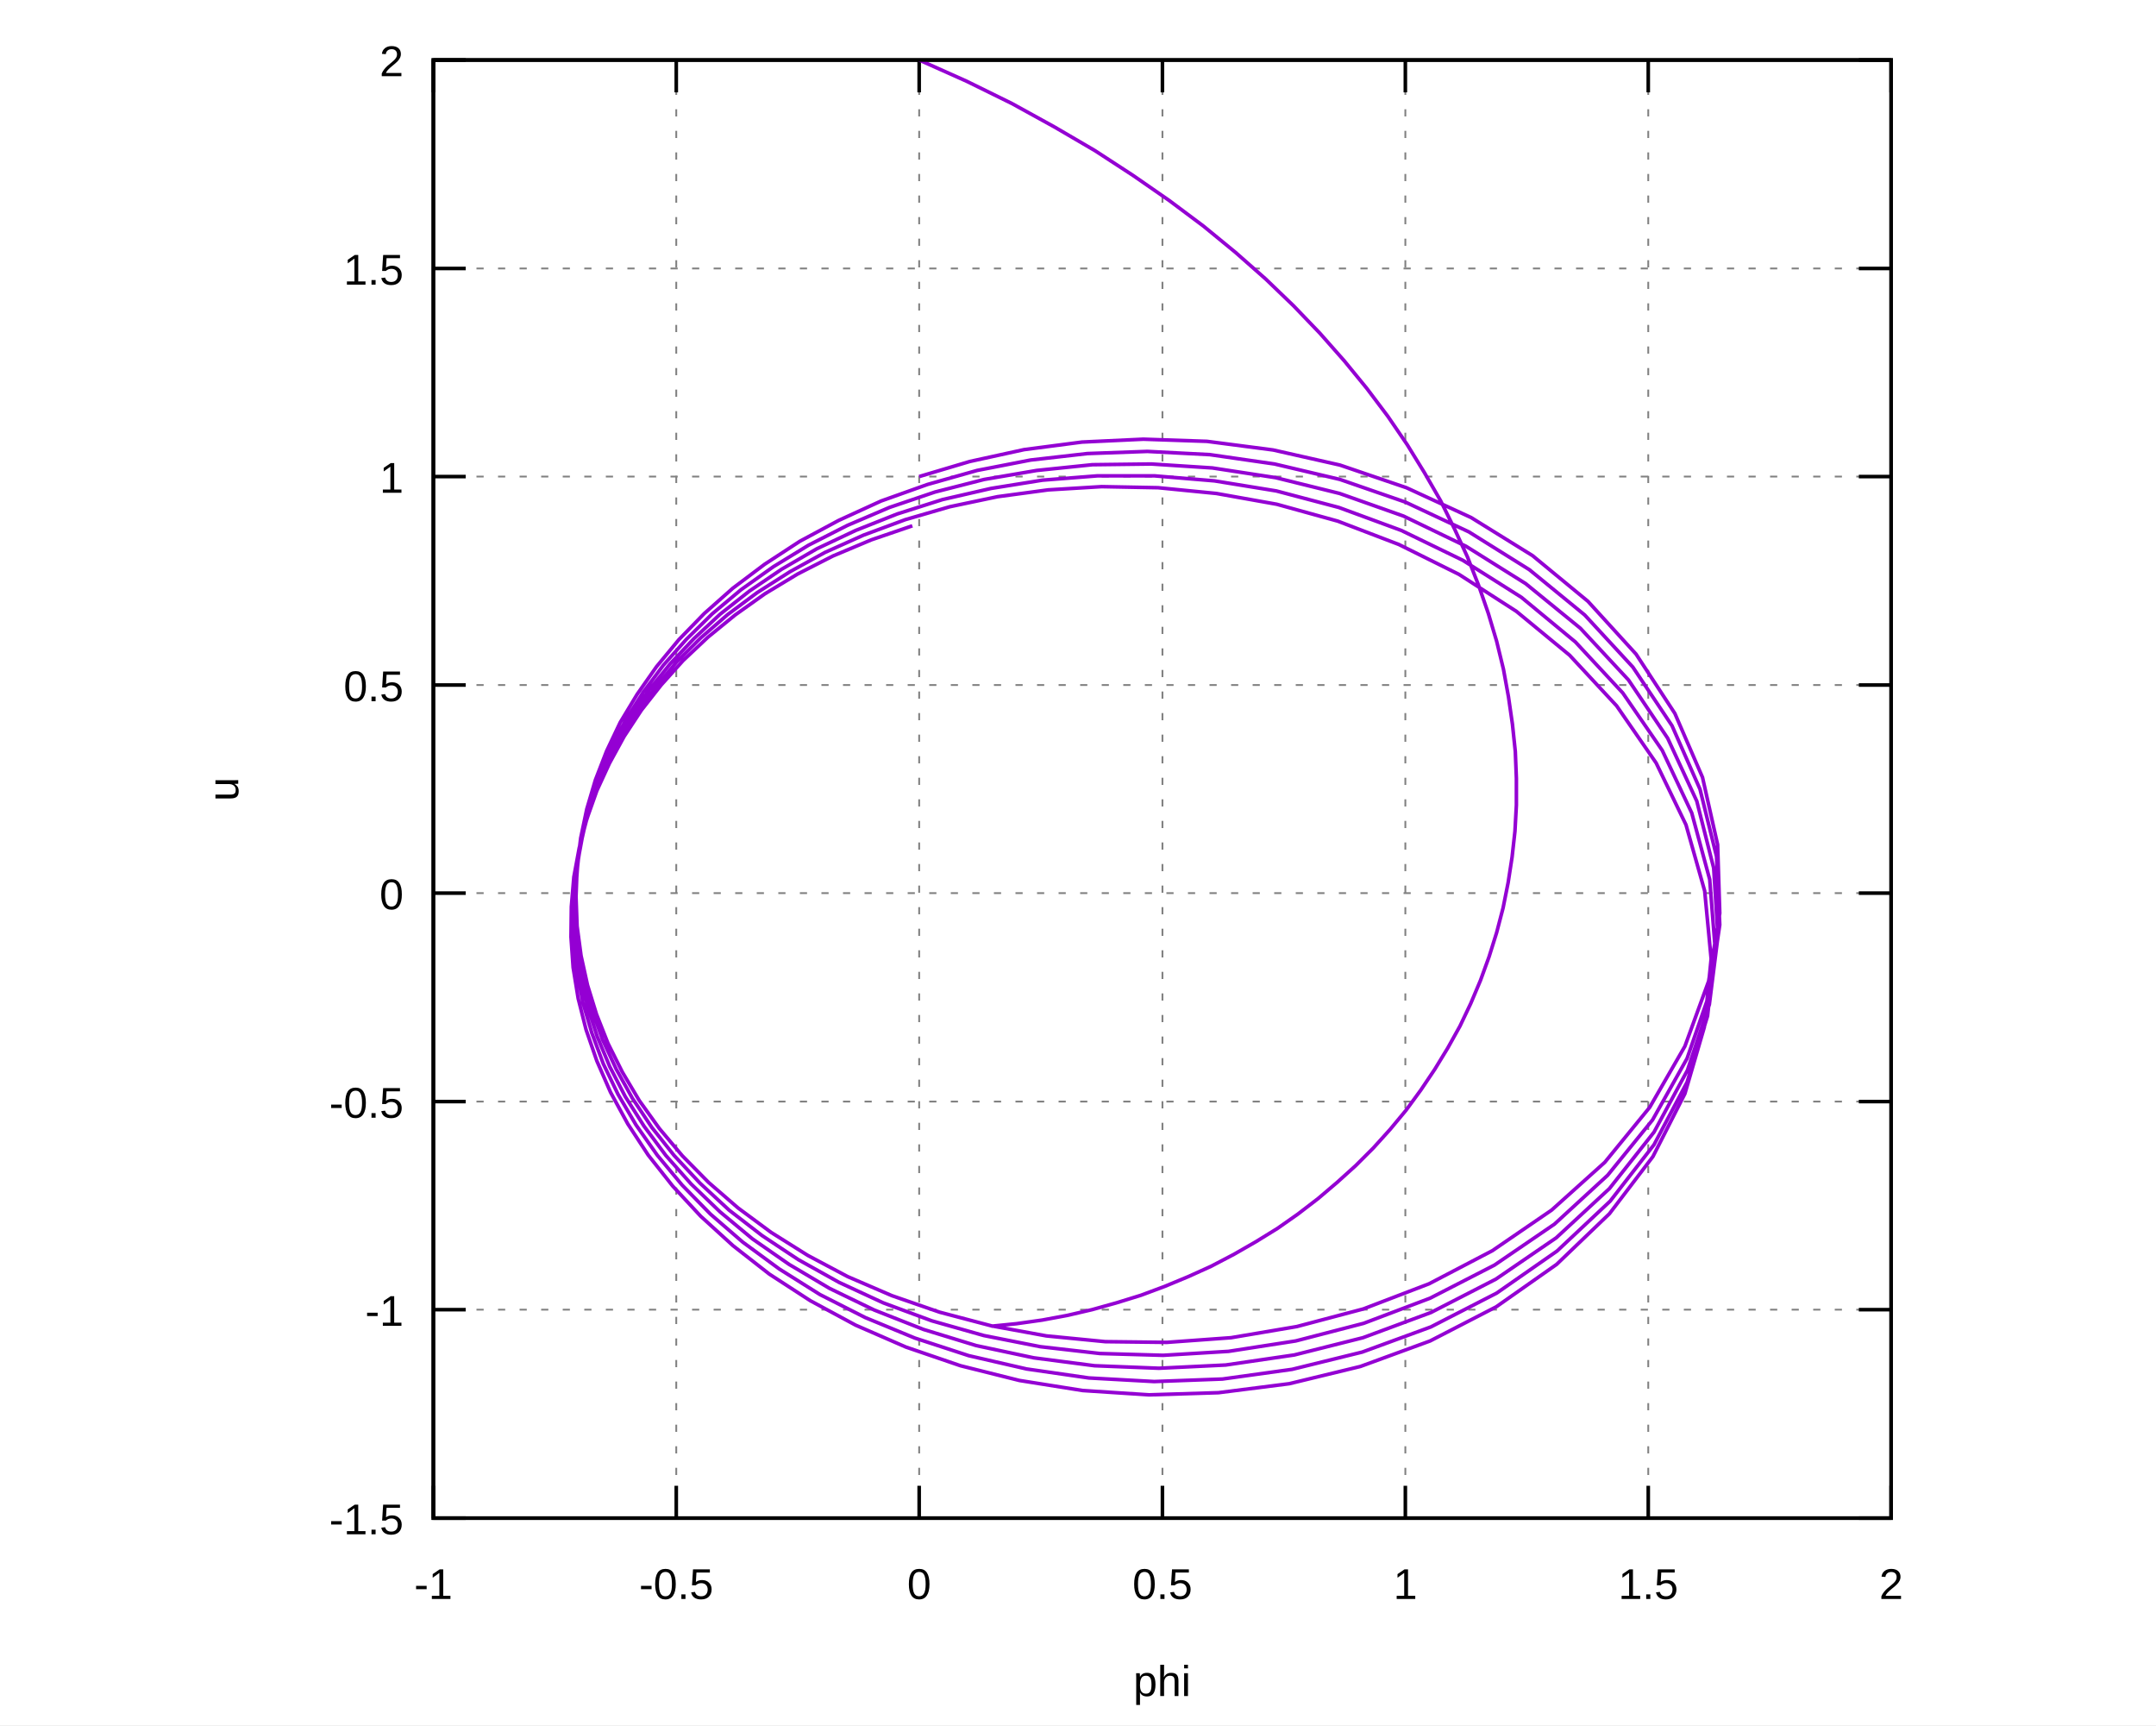
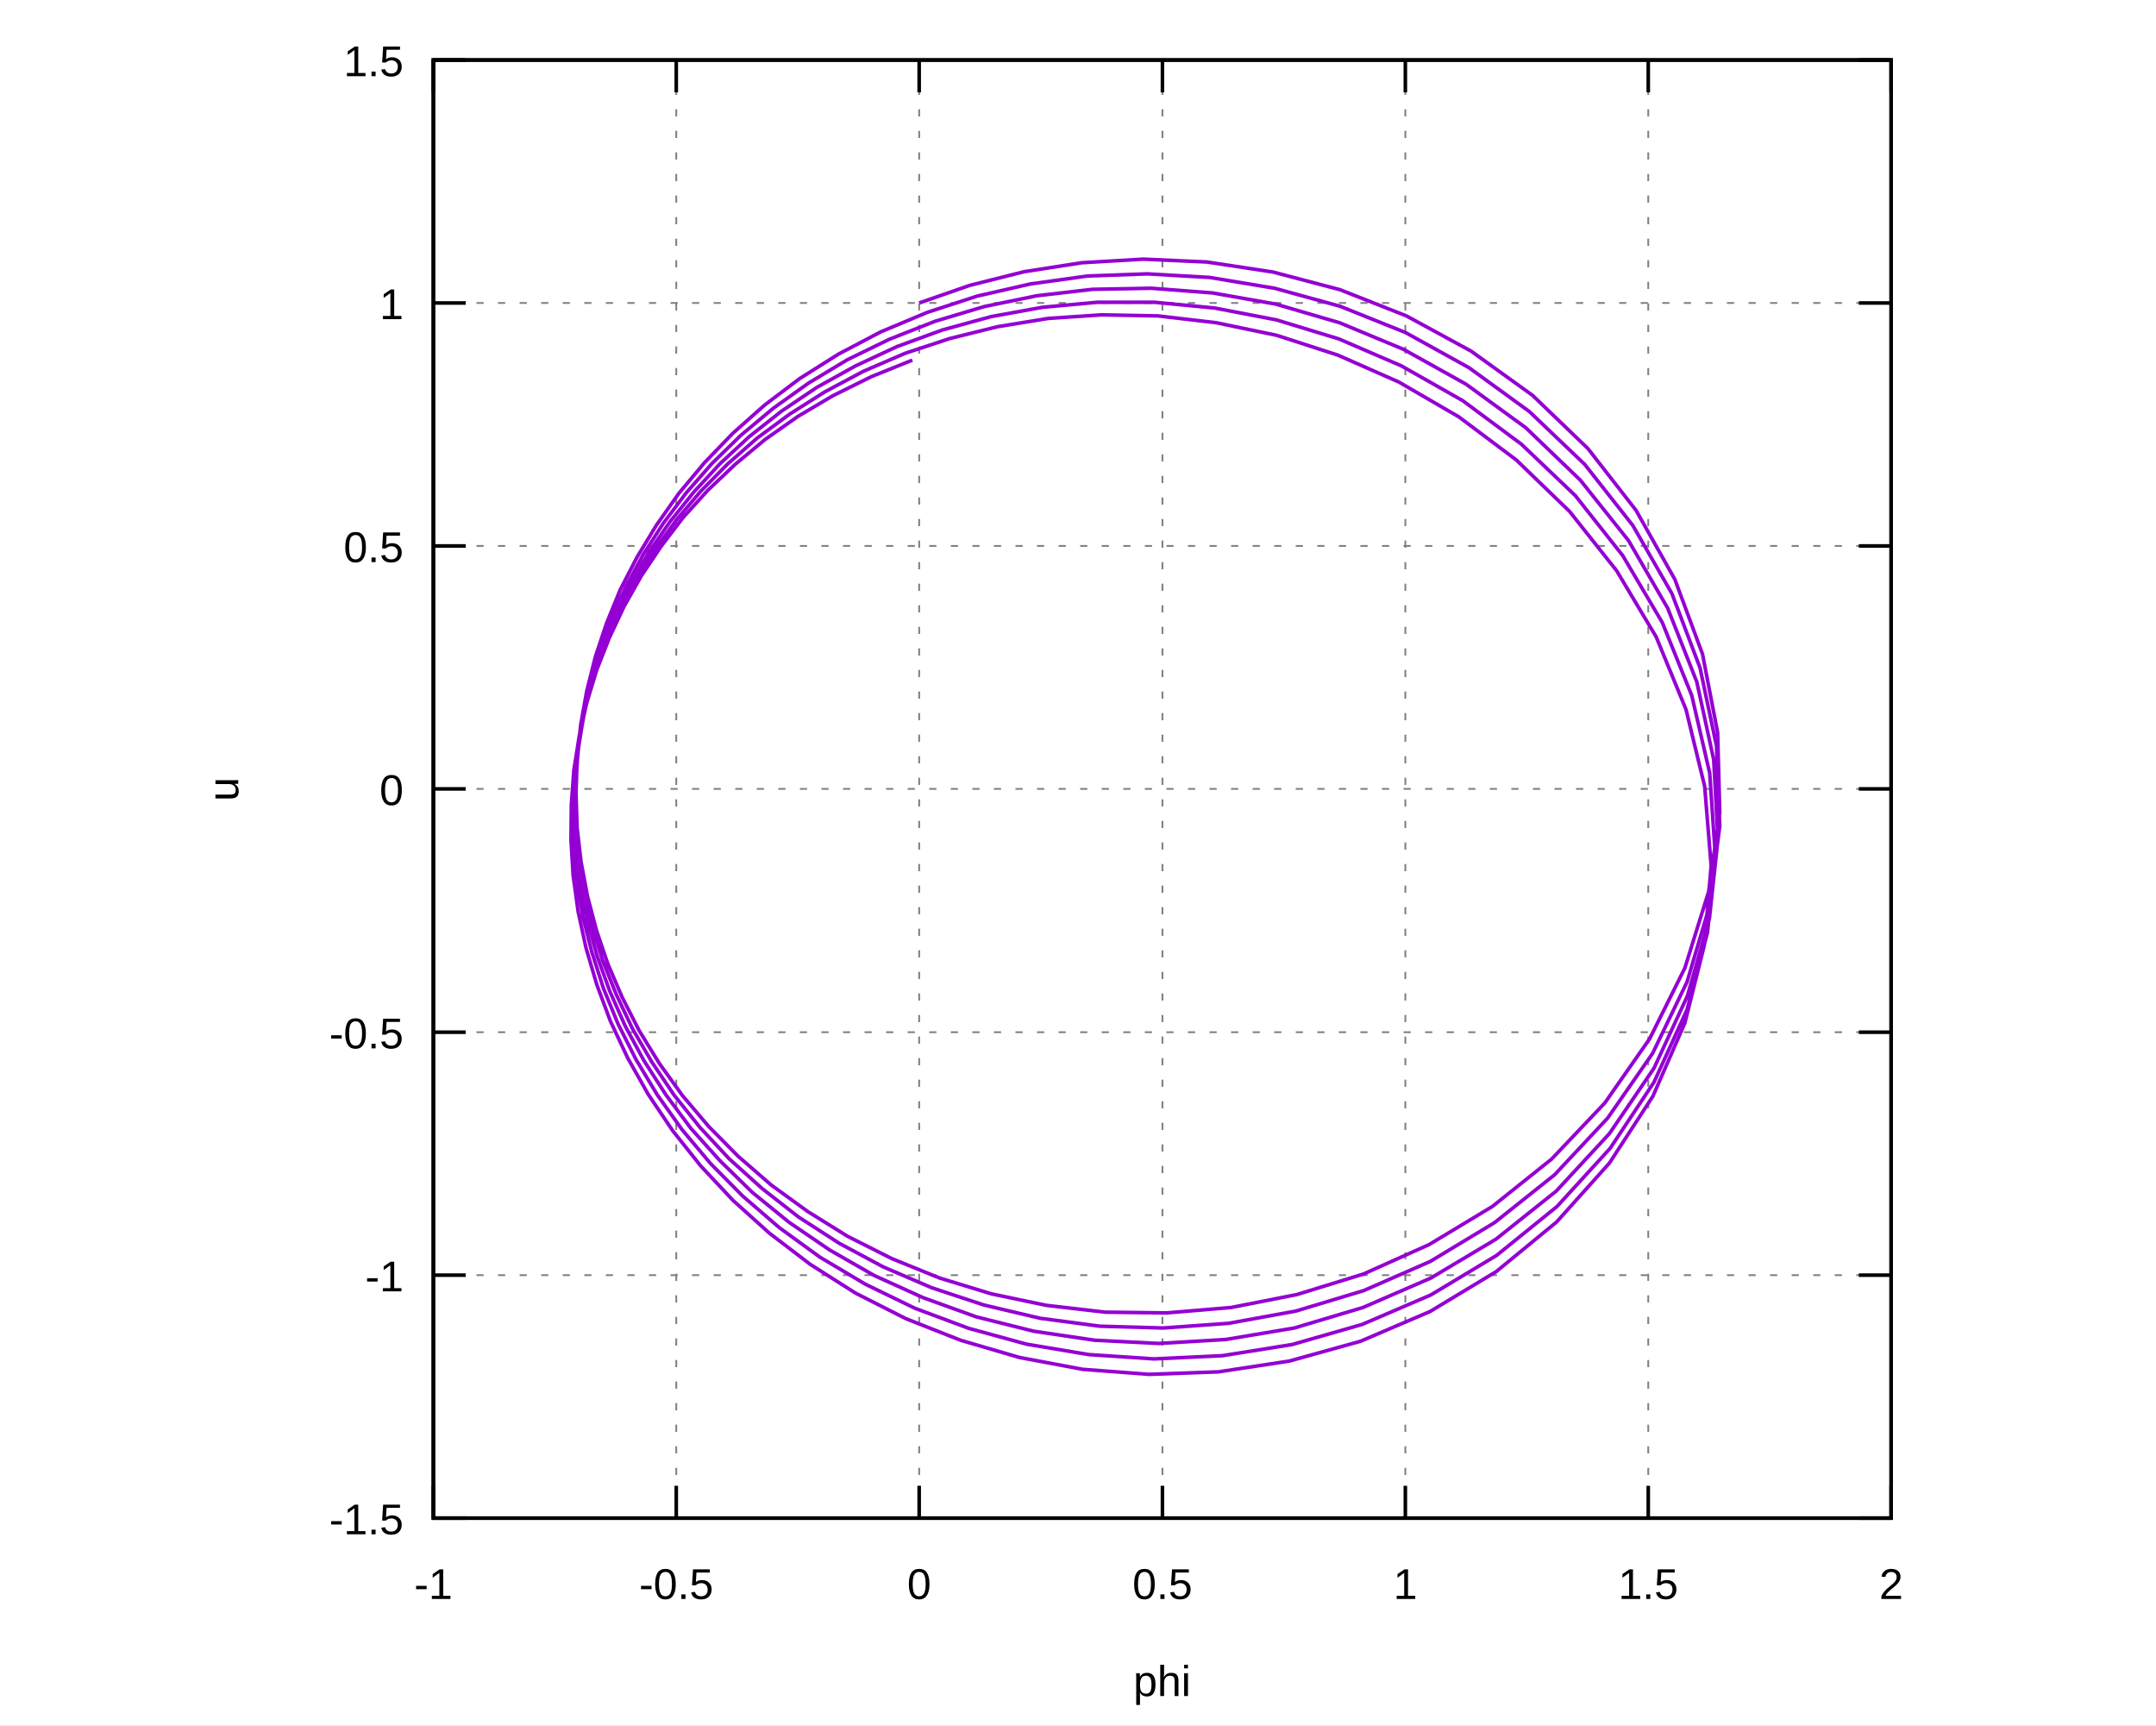
<svg xmlns="http://www.w3.org/2000/svg" xmlns:xlink="http://www.w3.org/1999/xlink" width="600" height="480" viewBox="0 0 600 480">
  <g id="gnuplot_canvas">
    <rect x="0" y="0" width="600" height="480" fill="#ffffff" />
    <defs>
      <circle id="gpDot" r="0.5" stroke-width="0.5" />
      <path id="gpPt0" stroke-width="0.222" stroke="currentColor" d="M-1,0 h2 M0,-1 v2" />
      <path id="gpPt1" stroke-width="0.222" stroke="currentColor" d="M-1,-1 L1,1 M1,-1 L-1,1" />
      <path id="gpPt2" stroke-width="0.222" stroke="currentColor" d="M-1,0 L1,0 M0,-1 L0,1 M-1,-1 L1,1 M-1,1 L1,-1" />
      <rect id="gpPt3" stroke-width="0.222" stroke="currentColor" x="-1" y="-1" width="2" height="2" />
      <rect id="gpPt4" stroke-width="0.222" stroke="currentColor" fill="currentColor" x="-1" y="-1" width="2" height="2" />
      <circle id="gpPt5" stroke-width="0.222" stroke="currentColor" cx="0" cy="0" r="1" />
      <use xlink:href="#gpPt5" id="gpPt6" fill="currentColor" stroke="none" />
      <path id="gpPt7" stroke-width="0.222" stroke="currentColor" d="M0,-1.33 L-1.33,0.67 L1.33,0.67 z" />
      <use xlink:href="#gpPt7" id="gpPt8" fill="currentColor" stroke="none" />
      <use xlink:href="#gpPt7" id="gpPt9" stroke="currentColor" transform="rotate(180)" />
      <use xlink:href="#gpPt9" id="gpPt10" fill="currentColor" stroke="none" />
      <use xlink:href="#gpPt3" id="gpPt11" stroke="currentColor" transform="rotate(45)" />
      <use xlink:href="#gpPt11" id="gpPt12" fill="currentColor" stroke="none" />
      <path id="gpPt13" stroke-width="0.222" stroke="currentColor" d="M0,1.330 L1.265,0.411 L0.782,-1.067 L-0.782,-1.076 L-1.265,0.411 z" />
      <use xlink:href="#gpPt13" id="gpPt14" fill="currentColor" stroke="none" />
      <filter id="textbox" filterUnits="objectBoundingBox" x="0" y="0" height="1" width="1">
        <feFlood flood-color="#FFFFFF" flood-opacity="1" result="bgnd" />
        <feComposite in="SourceGraphic" in2="bgnd" operator="atop" />
      </filter>
      <filter id="greybox" filterUnits="objectBoundingBox" x="0" y="0" height="1" width="1">
        <feFlood flood-color="lightgrey" flood-opacity="1" result="grey" />
        <feComposite in="SourceGraphic" in2="grey" operator="atop" />
      </filter>
    </defs>
    <g fill="none" color="#FFFFFF" stroke="currentColor" stroke-width="1.00" stroke-linecap="butt" stroke-linejoin="miter">
</g>
    <g fill="none" color="black" stroke="currentColor" stroke-width="1.00" stroke-linecap="butt" stroke-linejoin="miter">
</g>
    <g fill="none" color="black" stroke="black" stroke-width="0.50" stroke-linecap="butt" stroke-linejoin="miter">
</g>
    <g fill="none" color="gray" stroke="currentColor" stroke-width="0.50" stroke-linecap="butt" stroke-linejoin="miter">
      <path stroke="gray" stroke-dasharray="2,4" class="gridline" d="M120.6,422.4 L526.3,422.4  " />
    </g>
    <g fill="none" color="gray" stroke="gray" stroke-width="1.00" stroke-linecap="butt" stroke-linejoin="miter">
</g>
    <g fill="none" color="black" stroke="currentColor" stroke-width="1.00" stroke-linecap="butt" stroke-linejoin="miter">
      <path stroke="black" d="M120.6,422.4 L129.6,422.4 M526.3,422.4 L517.3,422.4  " />
      <g transform="translate(112.3,426.9)" stroke="none" fill="black" font-family="Arial" font-size="12.00" text-anchor="end">
        <text>
          <tspan font-family="Arial">-1.5</tspan>
        </text>
      </g>
    </g>
    <g fill="none" color="black" stroke="currentColor" stroke-width="1.00" stroke-linecap="butt" stroke-linejoin="miter">
</g>
    <g fill="none" color="black" stroke="black" stroke-width="0.50" stroke-linecap="butt" stroke-linejoin="miter">
</g>
    <g fill="none" color="gray" stroke="currentColor" stroke-width="0.50" stroke-linecap="butt" stroke-linejoin="miter">
-       <path stroke="gray" stroke-dasharray="2,4" class="gridline" d="M120.6,364.4 L526.3,364.4  " />
-     </g>
-     <g fill="none" color="gray" stroke="gray" stroke-width="1.00" stroke-linecap="butt" stroke-linejoin="miter">
- </g>
-     <g fill="none" color="black" stroke="currentColor" stroke-width="1.00" stroke-linecap="butt" stroke-linejoin="miter">
-       <path stroke="black" d="M120.6,364.4 L129.6,364.4 M526.3,364.4 L517.3,364.4  " />
-       <g transform="translate(112.3,368.9)" stroke="none" fill="black" font-family="Arial" font-size="12.00" text-anchor="end">
+       <path stroke="gray" stroke-dasharray="2,4" class="gridline" d="M120.6,354.8 L526.3,354.8  " />
+     </g>
+     <g fill="none" color="gray" stroke="gray" stroke-width="1.00" stroke-linecap="butt" stroke-linejoin="miter">
+ </g>
+     <g fill="none" color="black" stroke="currentColor" stroke-width="1.00" stroke-linecap="butt" stroke-linejoin="miter">
+       <path stroke="black" d="M120.6,354.8 L129.6,354.8 M526.3,354.8 L517.3,354.8  " />
+       <g transform="translate(112.3,359.3)" stroke="none" fill="black" font-family="Arial" font-size="12.00" text-anchor="end">
        <text>
          <tspan font-family="Arial">-1</tspan>
        </text>
      </g>
    </g>
    <g fill="none" color="black" stroke="currentColor" stroke-width="1.00" stroke-linecap="butt" stroke-linejoin="miter">
</g>
    <g fill="none" color="black" stroke="black" stroke-width="0.50" stroke-linecap="butt" stroke-linejoin="miter">
</g>
    <g fill="none" color="gray" stroke="currentColor" stroke-width="0.50" stroke-linecap="butt" stroke-linejoin="miter">
-       <path stroke="gray" stroke-dasharray="2,4" class="gridline" d="M120.6,306.5 L526.3,306.5  " />
-     </g>
-     <g fill="none" color="gray" stroke="gray" stroke-width="1.00" stroke-linecap="butt" stroke-linejoin="miter">
- </g>
-     <g fill="none" color="black" stroke="currentColor" stroke-width="1.00" stroke-linecap="butt" stroke-linejoin="miter">
-       <path stroke="black" d="M120.6,306.5 L129.6,306.5 M526.3,306.5 L517.3,306.5  " />
-       <g transform="translate(112.3,311.0)" stroke="none" fill="black" font-family="Arial" font-size="12.00" text-anchor="end">
+       <path stroke="gray" stroke-dasharray="2,4" class="gridline" d="M120.6,287.2 L526.3,287.2  " />
+     </g>
+     <g fill="none" color="gray" stroke="gray" stroke-width="1.00" stroke-linecap="butt" stroke-linejoin="miter">
+ </g>
+     <g fill="none" color="black" stroke="currentColor" stroke-width="1.00" stroke-linecap="butt" stroke-linejoin="miter">
+       <path stroke="black" d="M120.6,287.2 L129.6,287.2 M526.3,287.2 L517.3,287.2  " />
+       <g transform="translate(112.3,291.7)" stroke="none" fill="black" font-family="Arial" font-size="12.00" text-anchor="end">
        <text>
          <tspan font-family="Arial">-0.5</tspan>
        </text>
      </g>
    </g>
    <g fill="none" color="black" stroke="currentColor" stroke-width="1.00" stroke-linecap="butt" stroke-linejoin="miter">
</g>
    <g fill="none" color="black" stroke="black" stroke-width="0.50" stroke-linecap="butt" stroke-linejoin="miter">
</g>
    <g fill="none" color="gray" stroke="currentColor" stroke-width="0.50" stroke-linecap="butt" stroke-linejoin="miter">
-       <path stroke="gray" stroke-dasharray="2,4" class="gridline" d="M120.6,248.5 L526.3,248.5  " />
-     </g>
-     <g fill="none" color="gray" stroke="gray" stroke-width="1.00" stroke-linecap="butt" stroke-linejoin="miter">
- </g>
-     <g fill="none" color="black" stroke="currentColor" stroke-width="1.00" stroke-linecap="butt" stroke-linejoin="miter">
-       <path stroke="black" d="M120.6,248.5 L129.6,248.5 M526.3,248.5 L517.3,248.5  " />
-       <g transform="translate(112.3,253.0)" stroke="none" fill="black" font-family="Arial" font-size="12.00" text-anchor="end">
+       <path stroke="gray" stroke-dasharray="2,4" class="gridline" d="M120.6,219.5 L526.3,219.5  " />
+     </g>
+     <g fill="none" color="gray" stroke="gray" stroke-width="1.00" stroke-linecap="butt" stroke-linejoin="miter">
+ </g>
+     <g fill="none" color="black" stroke="currentColor" stroke-width="1.00" stroke-linecap="butt" stroke-linejoin="miter">
+       <path stroke="black" d="M120.6,219.5 L129.6,219.5 M526.3,219.5 L517.3,219.5  " />
+       <g transform="translate(112.3,224.0)" stroke="none" fill="black" font-family="Arial" font-size="12.00" text-anchor="end">
        <text>
          <tspan font-family="Arial"> 0</tspan>
        </text>
      </g>
    </g>
    <g fill="none" color="black" stroke="currentColor" stroke-width="1.00" stroke-linecap="butt" stroke-linejoin="miter">
</g>
    <g fill="none" color="black" stroke="black" stroke-width="0.50" stroke-linecap="butt" stroke-linejoin="miter">
</g>
    <g fill="none" color="gray" stroke="currentColor" stroke-width="0.50" stroke-linecap="butt" stroke-linejoin="miter">
-       <path stroke="gray" stroke-dasharray="2,4" class="gridline" d="M120.6,190.6 L526.3,190.6  " />
-     </g>
-     <g fill="none" color="gray" stroke="gray" stroke-width="1.00" stroke-linecap="butt" stroke-linejoin="miter">
- </g>
-     <g fill="none" color="black" stroke="currentColor" stroke-width="1.00" stroke-linecap="butt" stroke-linejoin="miter">
-       <path stroke="black" d="M120.6,190.6 L129.6,190.6 M526.3,190.6 L517.3,190.6  " />
-       <g transform="translate(112.3,195.1)" stroke="none" fill="black" font-family="Arial" font-size="12.00" text-anchor="end">
+       <path stroke="gray" stroke-dasharray="2,4" class="gridline" d="M120.6,151.9 L526.3,151.9  " />
+     </g>
+     <g fill="none" color="gray" stroke="gray" stroke-width="1.00" stroke-linecap="butt" stroke-linejoin="miter">
+ </g>
+     <g fill="none" color="black" stroke="currentColor" stroke-width="1.00" stroke-linecap="butt" stroke-linejoin="miter">
+       <path stroke="black" d="M120.6,151.9 L129.6,151.9 M526.3,151.9 L517.3,151.9  " />
+       <g transform="translate(112.3,156.4)" stroke="none" fill="black" font-family="Arial" font-size="12.00" text-anchor="end">
        <text>
          <tspan font-family="Arial"> 0.5</tspan>
        </text>
      </g>
    </g>
    <g fill="none" color="black" stroke="currentColor" stroke-width="1.00" stroke-linecap="butt" stroke-linejoin="miter">
</g>
    <g fill="none" color="black" stroke="black" stroke-width="0.50" stroke-linecap="butt" stroke-linejoin="miter">
</g>
    <g fill="none" color="gray" stroke="currentColor" stroke-width="0.50" stroke-linecap="butt" stroke-linejoin="miter">
-       <path stroke="gray" stroke-dasharray="2,4" class="gridline" d="M120.6,132.6 L526.3,132.6  " />
-     </g>
-     <g fill="none" color="gray" stroke="gray" stroke-width="1.00" stroke-linecap="butt" stroke-linejoin="miter">
- </g>
-     <g fill="none" color="black" stroke="currentColor" stroke-width="1.00" stroke-linecap="butt" stroke-linejoin="miter">
-       <path stroke="black" d="M120.6,132.6 L129.6,132.6 M526.3,132.6 L517.3,132.6  " />
-       <g transform="translate(112.3,137.1)" stroke="none" fill="black" font-family="Arial" font-size="12.00" text-anchor="end">
+       <path stroke="gray" stroke-dasharray="2,4" class="gridline" d="M120.6,84.3 L526.3,84.3  " />
+     </g>
+     <g fill="none" color="gray" stroke="gray" stroke-width="1.00" stroke-linecap="butt" stroke-linejoin="miter">
+ </g>
+     <g fill="none" color="black" stroke="currentColor" stroke-width="1.00" stroke-linecap="butt" stroke-linejoin="miter">
+       <path stroke="black" d="M120.6,84.3 L129.6,84.3 M526.3,84.3 L517.3,84.3  " />
+       <g transform="translate(112.3,88.8)" stroke="none" fill="black" font-family="Arial" font-size="12.00" text-anchor="end">
        <text>
          <tspan font-family="Arial"> 1</tspan>
-         </text>
-       </g>
-     </g>
-     <g fill="none" color="black" stroke="currentColor" stroke-width="1.00" stroke-linecap="butt" stroke-linejoin="miter">
- </g>
-     <g fill="none" color="black" stroke="black" stroke-width="0.50" stroke-linecap="butt" stroke-linejoin="miter">
- </g>
-     <g fill="none" color="gray" stroke="currentColor" stroke-width="0.50" stroke-linecap="butt" stroke-linejoin="miter">
-       <path stroke="gray" stroke-dasharray="2,4" class="gridline" d="M120.6,74.7 L526.3,74.7  " />
-     </g>
-     <g fill="none" color="gray" stroke="gray" stroke-width="1.00" stroke-linecap="butt" stroke-linejoin="miter">
- </g>
-     <g fill="none" color="black" stroke="currentColor" stroke-width="1.00" stroke-linecap="butt" stroke-linejoin="miter">
-       <path stroke="black" d="M120.6,74.7 L129.6,74.7 M526.3,74.7 L517.3,74.7  " />
-       <g transform="translate(112.3,79.2)" stroke="none" fill="black" font-family="Arial" font-size="12.00" text-anchor="end">
-         <text>
-           <tspan font-family="Arial"> 1.5</tspan>
        </text>
      </g>
    </g>
    <g fill="none" color="black" stroke="currentColor" stroke-width="1.00" stroke-linecap="butt" stroke-linejoin="miter">
</g>
    <g fill="none" color="black" stroke="black" stroke-width="0.50" stroke-linecap="butt" stroke-linejoin="miter">
</g>
    <g fill="none" color="gray" stroke="currentColor" stroke-width="0.50" stroke-linecap="butt" stroke-linejoin="miter">
      <path stroke="gray" stroke-dasharray="2,4" class="gridline" d="M120.6,16.7 L526.3,16.7  " />
    </g>
    <g fill="none" color="gray" stroke="gray" stroke-width="1.00" stroke-linecap="butt" stroke-linejoin="miter">
</g>
    <g fill="none" color="black" stroke="currentColor" stroke-width="1.00" stroke-linecap="butt" stroke-linejoin="miter">
      <path stroke="black" d="M120.6,16.7 L129.6,16.7 M526.3,16.7 L517.3,16.7  " />
      <g transform="translate(112.3,21.2)" stroke="none" fill="black" font-family="Arial" font-size="12.00" text-anchor="end">
        <text>
-           <tspan font-family="Arial"> 2</tspan>
+           <tspan font-family="Arial"> 1.5</tspan>
        </text>
      </g>
    </g>
    <g fill="none" color="black" stroke="currentColor" stroke-width="1.00" stroke-linecap="butt" stroke-linejoin="miter">
</g>
    <g fill="none" color="black" stroke="black" stroke-width="0.50" stroke-linecap="butt" stroke-linejoin="miter">
</g>
    <g fill="none" color="gray" stroke="currentColor" stroke-width="0.50" stroke-linecap="butt" stroke-linejoin="miter">
      <path stroke="gray" stroke-dasharray="2,4" class="gridline" d="M120.6,422.4 L120.6,16.7  " />
    </g>
    <g fill="none" color="gray" stroke="gray" stroke-width="1.00" stroke-linecap="butt" stroke-linejoin="miter">
</g>
    <g fill="none" color="black" stroke="currentColor" stroke-width="1.00" stroke-linecap="butt" stroke-linejoin="miter">
      <path stroke="black" d="M120.6,422.4 L120.6,413.4 M120.6,16.7 L120.6,25.7  " />
      <g transform="translate(120.6,444.9)" stroke="none" fill="black" font-family="Arial" font-size="12.00" text-anchor="middle">
        <text>
          <tspan font-family="Arial">-1</tspan>
        </text>
      </g>
    </g>
    <g fill="none" color="black" stroke="currentColor" stroke-width="1.00" stroke-linecap="butt" stroke-linejoin="miter">
</g>
    <g fill="none" color="black" stroke="black" stroke-width="0.50" stroke-linecap="butt" stroke-linejoin="miter">
</g>
    <g fill="none" color="gray" stroke="currentColor" stroke-width="0.50" stroke-linecap="butt" stroke-linejoin="miter">
      <path stroke="gray" stroke-dasharray="2,4" class="gridline" d="M188.2,422.4 L188.2,16.7  " />
    </g>
    <g fill="none" color="gray" stroke="gray" stroke-width="1.00" stroke-linecap="butt" stroke-linejoin="miter">
</g>
    <g fill="none" color="black" stroke="currentColor" stroke-width="1.00" stroke-linecap="butt" stroke-linejoin="miter">
      <path stroke="black" d="M188.2,422.4 L188.2,413.4 M188.2,16.7 L188.2,25.7  " />
      <g transform="translate(188.2,444.9)" stroke="none" fill="black" font-family="Arial" font-size="12.00" text-anchor="middle">
        <text>
          <tspan font-family="Arial">-0.5</tspan>
        </text>
      </g>
    </g>
    <g fill="none" color="black" stroke="currentColor" stroke-width="1.00" stroke-linecap="butt" stroke-linejoin="miter">
</g>
    <g fill="none" color="black" stroke="black" stroke-width="0.50" stroke-linecap="butt" stroke-linejoin="miter">
</g>
    <g fill="none" color="gray" stroke="currentColor" stroke-width="0.50" stroke-linecap="butt" stroke-linejoin="miter">
      <path stroke="gray" stroke-dasharray="2,4" class="gridline" d="M255.8,422.4 L255.8,16.7  " />
    </g>
    <g fill="none" color="gray" stroke="gray" stroke-width="1.00" stroke-linecap="butt" stroke-linejoin="miter">
</g>
    <g fill="none" color="black" stroke="currentColor" stroke-width="1.00" stroke-linecap="butt" stroke-linejoin="miter">
      <path stroke="black" d="M255.8,422.4 L255.8,413.4 M255.8,16.7 L255.8,25.7  " />
      <g transform="translate(255.8,444.9)" stroke="none" fill="black" font-family="Arial" font-size="12.00" text-anchor="middle">
        <text>
          <tspan font-family="Arial"> 0</tspan>
        </text>
      </g>
    </g>
    <g fill="none" color="black" stroke="currentColor" stroke-width="1.00" stroke-linecap="butt" stroke-linejoin="miter">
</g>
    <g fill="none" color="black" stroke="black" stroke-width="0.50" stroke-linecap="butt" stroke-linejoin="miter">
</g>
    <g fill="none" color="gray" stroke="currentColor" stroke-width="0.50" stroke-linecap="butt" stroke-linejoin="miter">
      <path stroke="gray" stroke-dasharray="2,4" class="gridline" d="M323.5,422.4 L323.5,16.7  " />
    </g>
    <g fill="none" color="gray" stroke="gray" stroke-width="1.00" stroke-linecap="butt" stroke-linejoin="miter">
</g>
    <g fill="none" color="black" stroke="currentColor" stroke-width="1.00" stroke-linecap="butt" stroke-linejoin="miter">
      <path stroke="black" d="M323.5,422.4 L323.5,413.4 M323.5,16.7 L323.5,25.7  " />
      <g transform="translate(323.5,444.9)" stroke="none" fill="black" font-family="Arial" font-size="12.00" text-anchor="middle">
        <text>
          <tspan font-family="Arial"> 0.5</tspan>
        </text>
      </g>
    </g>
    <g fill="none" color="black" stroke="currentColor" stroke-width="1.00" stroke-linecap="butt" stroke-linejoin="miter">
</g>
    <g fill="none" color="black" stroke="black" stroke-width="0.50" stroke-linecap="butt" stroke-linejoin="miter">
</g>
    <g fill="none" color="gray" stroke="currentColor" stroke-width="0.50" stroke-linecap="butt" stroke-linejoin="miter">
      <path stroke="gray" stroke-dasharray="2,4" class="gridline" d="M391.1,422.4 L391.1,16.7  " />
    </g>
    <g fill="none" color="gray" stroke="gray" stroke-width="1.00" stroke-linecap="butt" stroke-linejoin="miter">
</g>
    <g fill="none" color="black" stroke="currentColor" stroke-width="1.00" stroke-linecap="butt" stroke-linejoin="miter">
      <path stroke="black" d="M391.1,422.4 L391.1,413.4 M391.1,16.7 L391.1,25.7  " />
      <g transform="translate(391.1,444.9)" stroke="none" fill="black" font-family="Arial" font-size="12.00" text-anchor="middle">
        <text>
          <tspan font-family="Arial"> 1</tspan>
        </text>
      </g>
    </g>
    <g fill="none" color="black" stroke="currentColor" stroke-width="1.00" stroke-linecap="butt" stroke-linejoin="miter">
</g>
    <g fill="none" color="black" stroke="black" stroke-width="0.50" stroke-linecap="butt" stroke-linejoin="miter">
</g>
    <g fill="none" color="gray" stroke="currentColor" stroke-width="0.50" stroke-linecap="butt" stroke-linejoin="miter">
      <path stroke="gray" stroke-dasharray="2,4" class="gridline" d="M458.7,422.4 L458.7,16.7  " />
    </g>
    <g fill="none" color="gray" stroke="gray" stroke-width="1.00" stroke-linecap="butt" stroke-linejoin="miter">
</g>
    <g fill="none" color="black" stroke="currentColor" stroke-width="1.00" stroke-linecap="butt" stroke-linejoin="miter">
      <path stroke="black" d="M458.7,422.4 L458.7,413.4 M458.7,16.7 L458.7,25.7  " />
      <g transform="translate(458.7,444.9)" stroke="none" fill="black" font-family="Arial" font-size="12.00" text-anchor="middle">
        <text>
          <tspan font-family="Arial"> 1.5</tspan>
        </text>
      </g>
    </g>
    <g fill="none" color="black" stroke="currentColor" stroke-width="1.00" stroke-linecap="butt" stroke-linejoin="miter">
</g>
    <g fill="none" color="black" stroke="black" stroke-width="0.50" stroke-linecap="butt" stroke-linejoin="miter">
</g>
    <g fill="none" color="gray" stroke="currentColor" stroke-width="0.50" stroke-linecap="butt" stroke-linejoin="miter">
      <path stroke="gray" stroke-dasharray="2,4" class="gridline" d="M526.3,422.4 L526.3,16.7  " />
    </g>
    <g fill="none" color="gray" stroke="gray" stroke-width="1.00" stroke-linecap="butt" stroke-linejoin="miter">
</g>
    <g fill="none" color="black" stroke="currentColor" stroke-width="1.00" stroke-linecap="butt" stroke-linejoin="miter">
      <path stroke="black" d="M526.3,422.4 L526.3,413.4 M526.3,16.7 L526.3,25.7  " />
      <g transform="translate(526.3,444.9)" stroke="none" fill="black" font-family="Arial" font-size="12.00" text-anchor="middle">
        <text>
          <tspan font-family="Arial"> 2</tspan>
        </text>
      </g>
    </g>
    <g fill="none" color="black" stroke="currentColor" stroke-width="1.00" stroke-linecap="butt" stroke-linejoin="miter">
</g>
    <g fill="none" color="black" stroke="currentColor" stroke-width="1.00" stroke-linecap="butt" stroke-linejoin="miter">
      <path stroke="black" d="M120.6,16.7 L120.6,422.4 L526.3,422.4 L526.3,16.7 L120.6,16.7 Z  " />
    </g>
    <g fill="none" color="black" stroke="currentColor" stroke-width="1.00" stroke-linecap="butt" stroke-linejoin="miter">
      <g transform="translate(66.3,219.6) rotate(270)" stroke="none" fill="black" font-family="Arial" font-size="12.00" text-anchor="middle">
        <text>
          <tspan font-family="Arial">u</tspan>
        </text>
      </g>
    </g>
    <g fill="none" color="black" stroke="currentColor" stroke-width="1.00" stroke-linecap="butt" stroke-linejoin="miter">
      <g transform="translate(323.4,471.9)" stroke="none" fill="black" font-family="Arial" font-size="12.00" text-anchor="middle">
        <text>
          <tspan font-family="Arial">phi</tspan>
        </text>
      </g>
    </g>
    <g fill="none" color="black" stroke="currentColor" stroke-width="1.00" stroke-linecap="butt" stroke-linejoin="miter">
</g>
    <g id="gnuplot_plot_1">
      <g fill="none" color="black" stroke="currentColor" stroke-width="1.00" stroke-linecap="butt" stroke-linejoin="miter">
-         <path stroke="rgb(148,   0, 211)" d="M255.8,16.7 L269.0,22.6 L281.6,28.8 L293.4,35.3 L304.7,41.9 L315.3,48.8 L325.4,55.8 L334.9,62.9   L343.8,70.2 L352.2,77.6 L360.0,85.1 L367.3,92.7 L374.1,100.4 L380.4,108.1 L386.2,115.8 L391.6,123.7   L396.4,131.5 L400.9,139.3 L404.8,147.2 L408.4,155.0 L411.5,162.9 L414.2,170.7 L416.5,178.4 L418.4,186.2   L419.8,193.9 L420.9,201.5 L421.7,209.1 L422.0,216.6 L422.0,224.0 L421.6,231.3 L420.8,238.5 L419.7,245.6   L418.3,252.6 L416.5,259.5 L414.4,266.2 L412.0,272.8 L409.3,279.2 L406.3,285.5 L402.9,291.6 L399.3,297.5   L395.4,303.3 L391.3,308.9 L386.9,314.2 L382.2,319.4 L377.3,324.3 L372.1,329.0 L366.8,333.5 L361.2,337.8   L355.5,341.8 L349.5,345.5 L343.4,349.0 L337.1,352.3 L330.7,355.2 L324.2,357.9 L317.5,360.4 L310.7,362.5   L303.9,364.4 L297.0,366.0 L290.0,367.3 L282.9,368.3 L275.9,369.0 M255.8,132.6 L269.9,128.4 L285.0,125.1   L301.1,123.0 L318.2,122.2 L335.9,122.8 L354.3,125.2 L372.9,129.4 L391.4,135.7 L409.4,144.0 L426.5,154.6   L441.9,167.3 L455.3,182.0 L466.1,198.5 L473.8,216.3 L478.0,235.0 L478.6,254.1 L475.5,273.0 L468.9,291.1   L459.1,308.1 L446.6,323.4 L431.8,336.7 L415.3,348.0 L397.7,357.2 L379.4,364.2 L360.9,369.1 L342.6,372.2   L324.7,373.5 L307.6,373.3 L291.2,371.7 L275.9,368.9 L261.5,365.1 L248.2,360.5 L235.9,355.2 L224.8,349.3   L214.6,342.9 L205.4,336.1 L197.2,329.0 L189.9,321.6 L183.5,314.0 L177.9,306.2 L173.2,298.3 L169.2,290.3   L166.0,282.2 L163.5,274.1 L161.7,265.9 L160.6,257.7 L160.3,249.5 L160.6,241.4 L161.6,233.2 L163.3,225.1   L165.7,217.0 L168.8,209.0 L172.6,201.0 L177.3,193.2 L182.7,185.5 L188.9,178.0 L196.0,170.7 L203.9,163.7   L212.8,157.0 L222.6,150.6 L233.4,144.8 L245.2,139.4 L258.1,134.8 L271.9,130.9 L286.8,128.0 L302.6,126.2   L319.3,125.6 L336.7,126.5 L354.7,129.1 L372.9,133.4 L391.1,139.7 L408.8,148.0 L425.6,158.5 L441.0,171.1   L454.4,185.6 L465.3,201.9 L473.1,219.6 L477.7,238.3 L478.6,257.3 L475.8,276.3 L469.5,294.5 L459.9,311.6   L447.4,327.0 L432.6,340.6 L415.9,352.0 L398.0,361.2 L379.5,368.2 L360.6,373.1 L341.9,376.0 L323.7,377.1   L306.1,376.6 L289.5,374.7 L273.8,371.6 L259.3,367.5 L245.8,362.5 L233.5,356.8 L222.2,350.5 L212.1,343.8   L202.9,336.7 L194.8,329.2 L187.6,321.5 L181.4,313.7 L176.0,305.6 L171.5,297.5 L167.7,289.3 L164.8,281.1   L162.5,272.9 L161.1,264.6 L160.3,256.4 L160.2,248.2 L160.8,240.0 L162.1,231.9 L164.0,223.8 L166.7,215.8   L170.1,208.0 L174.2,200.2 L179.0,192.6 L184.6,185.1 L191.0,177.9 L198.2,170.8 L206.2,164.1 L215.2,157.7   L225.0,151.7 L235.8,146.2 L247.5,141.2 L260.2,136.9 L273.9,133.4 L288.5,130.9 L304.0,129.3 L320.4,129.1   L337.4,130.2 L355.0,132.9 L372.8,137.3 L390.6,143.6 L408.0,152.0 L424.6,162.4 L439.8,174.8 L453.2,189.2   L464.1,205.4 L472.2,222.9 L476.9,241.5 L478.1,260.5 L475.7,279.5 L469.6,297.8 L460.3,315.0 L447.9,330.7   L433.1,344.4 L416.3,355.9 L398.2,365.2 L379.3,372.2 L360.2,377.0 L341.1,379.8 L322.5,380.7 L304.6,380.0   L287.7,377.8 L271.7,374.4 L257.0,369.9 L243.3,364.5 L230.9,358.5 L219.6,351.8 L209.4,344.7 L200.4,337.2   L192.3,329.4 L185.3,321.5 L179.2,313.3 L174.0,305.1 L169.7,296.8 L166.2,288.4 L163.5,280.0 L161.6,271.7   L160.4,263.3 L159.9,255.0 L160.1,246.8 L161.0,238.6 L162.5,230.5 L164.8,222.6 L167.7,214.7 L171.3,206.9   L175.7,199.3 L180.7,191.9 L186.5,184.7 L193.1,177.7 L200.4,170.9 L208.5,164.5 L217.5,158.4 L227.3,152.7   L238.1,147.6 L249.7,143.0 L262.3,139.0 L275.8,135.9 L290.1,133.6 L305.4,132.4 L321.3,132.4 L338.0,133.8   L355.2,136.6 L372.6,141.2 L390.0,147.6 L407.1,155.9 L423.4,166.2 L438.4,178.6 L451.6,192.8 L462.6,208.8   L470.8,226.2 L475.8,244.7 L477.3,263.7 L475.2,282.7 L469.5,301.1 L460.3,318.5 L448.1,334.2 L433.3,348.1   L416.5,359.8 L398.2,369.2 L379.1,376.2 L359.6,381.0 L340.2,383.7 L321.2,384.4 L303.0,383.4 L285.7,380.9   L269.6,377.2 L254.6,372.3 L240.8,366.6 L228.2,360.2 L216.9,353.1 L206.7,345.6 L197.7,337.8 L189.8,329.7   L182.9,321.4 L177.0,313.0 L172.0,304.5 L167.9,296.0 L164.7,287.4 L162.2,278.9 L160.6,270.4 L159.6,262.0   L159.4,253.7 L159.9,245.4 L161.1,237.2 L162.9,229.2 L165.5,221.3 L168.7,213.5 L172.6,205.9 L177.1,198.5   L182.4,191.3 L188.3,184.2 L195.0,177.5 L202.5,171.0 L210.7,164.9 L219.8,159.1 L229.6,153.7 L240.3,148.9   L251.9,144.6 L264.3,141.0 L277.6,138.2 L291.7,136.3 L306.6,135.4 L322.3,135.7 L338.5,137.3 L355.3,140.3   L372.3,145.0 L389.3,151.5 L406.0,159.8 L422.0,170.1 L436.8,182.3 L449.9,196.4 L460.9,212.3 L469.2,229.5   L474.4,247.9 L476.2,266.8 L474.3,285.8 L468.9,304.3 L460.0,321.8 L447.9,337.7 L433.2,351.8 L416.4,363.6   L398.0,373.1 L378.6,380.2 L358.8,385.0 L339.1,387.5 L319.8,388.1 L301.3,386.9 L283.7,384.1 L267.3,380.0   L252.1,374.8 L238.1,368.7 L225.5,361.9 L214.1,354.5 L204.0,346.6 L195.0,338.4 L187.2,330.0 L180.4,321.4   L174.7,312.7 L169.9,303.9 L166.1,295.2 L163.1,286.5 L160.9,277.8 L159.5,269.2 L158.9,260.7 L159.0,252.3   L159.7,244.0 L161.2,235.9 L163.3,227.9 L166.1,220.0 L169.6,212.4 L173.7,204.9 L178.5,197.6 L184.0,190.6   L190.1,183.8 L197.0,177.3 L204.6,171.1 L212.9,165.2 L222.0,159.7 L231.8,154.7 L242.5,150.2 L253.9,146.3    " />
+         <path stroke="rgb(148,   0, 211)" d="M255.8,84.3 L269.9,79.4 L285.0,75.6 L301.1,73.1 L318.2,72.1 L335.9,72.9 L354.3,75.7 L372.9,80.6   L391.4,87.9 L409.4,97.7 L426.5,110.0 L441.9,124.8 L455.3,142.0 L466.1,161.2 L473.8,182.0 L478.0,203.8   L478.6,226.1 L475.5,248.1 L468.9,269.3 L459.1,289.0 L446.6,306.9 L431.8,322.5 L415.3,335.7 L397.7,346.3   L379.4,354.5 L360.9,360.2 L342.6,363.8 L324.7,365.3 L307.6,365.1 L291.2,363.2 L275.9,360.0 L261.5,355.6   L248.2,350.2 L235.9,344.0 L224.8,337.1 L214.6,329.7 L205.4,321.7 L197.2,313.4 L189.9,304.8 L183.5,295.9   L177.9,286.8 L173.2,277.6 L169.2,268.3 L166.0,258.9 L163.5,249.4 L161.7,239.8 L160.6,230.3 L160.3,220.7   L160.6,211.2 L161.6,201.7 L163.3,192.2 L165.7,182.7 L168.8,173.4 L172.6,164.1 L177.3,155.0 L182.7,146.1   L188.9,137.3 L196.0,128.8 L203.9,120.6 L212.8,112.7 L222.6,105.3 L233.4,98.5 L245.2,92.3 L258.1,86.9   L271.9,82.4 L286.8,79.0 L302.6,76.8 L319.3,76.2 L336.7,77.2 L354.7,80.2 L372.9,85.2 L391.1,92.5   L408.8,102.3 L425.6,114.5 L441.0,129.2 L454.4,146.2 L465.3,165.2 L473.1,185.8 L477.7,207.6 L478.6,229.8   L475.8,251.9 L469.5,273.2 L459.9,293.1 L447.4,311.1 L432.6,326.9 L415.9,340.2 L398.0,351.0 L379.5,359.1   L360.6,364.8 L341.9,368.2 L323.7,369.5 L306.1,369.0 L289.5,366.8 L273.8,363.1 L259.3,358.3 L245.8,352.5   L233.5,345.9 L222.2,338.6 L212.1,330.7 L202.9,322.4 L194.8,313.7 L187.6,304.7 L181.4,295.5 L176.0,286.2   L171.5,276.7 L167.7,267.2 L164.8,257.6 L162.5,248.0 L161.1,238.3 L160.3,228.7 L160.2,219.1 L160.8,209.6   L162.1,200.1 L164.0,190.7 L166.7,181.4 L170.1,172.2 L174.2,163.2 L179.0,154.3 L184.6,145.6 L191.0,137.1   L198.2,128.9 L206.2,121.1 L215.2,113.6 L225.0,106.6 L235.8,100.1 L247.5,94.4 L260.2,89.4 L273.9,85.3   L288.5,82.3 L304.0,80.5 L320.4,80.2 L337.4,81.5 L355.0,84.6 L372.8,89.8 L390.6,97.2 L408.0,106.9   L424.6,119.0 L439.8,133.6 L453.2,150.4 L464.1,169.2 L472.2,189.7 L476.9,211.3 L478.1,233.5 L475.7,255.7   L469.6,277.1 L460.3,297.2 L447.9,315.4 L433.1,331.4 L416.3,344.8 L398.2,355.6 L379.3,363.8 L360.2,369.5   L341.1,372.7 L322.5,373.8 L304.6,372.9 L287.7,370.4 L271.7,366.4 L257.0,361.1 L243.3,354.9 L230.9,347.8   L219.6,340.1 L209.4,331.8 L200.4,323.0 L192.3,314.0 L185.3,304.6 L179.2,295.1 L174.0,285.5 L169.7,275.8   L166.2,266.1 L163.5,256.3 L161.6,246.5 L160.4,236.8 L159.9,227.1 L160.1,217.5 L161.0,208.0 L162.5,198.6   L164.8,189.2 L167.7,180.1 L171.3,171.0 L175.7,162.2 L180.7,153.5 L186.5,145.1 L193.1,136.9 L200.4,129.0   L208.5,121.5 L217.5,114.4 L227.3,107.8 L238.1,101.8 L249.7,96.4 L262.3,91.8 L275.8,88.1 L290.1,85.5   L305.4,84.1 L321.3,84.1 L338.0,85.7 L355.2,89.0 L372.6,94.3 L390.0,101.8 L407.1,111.5 L423.4,123.6   L438.4,137.9 L451.6,154.6 L462.6,173.2 L470.8,193.5 L475.8,215.1 L477.3,237.2 L475.2,259.4 L469.5,280.9   L460.3,301.1 L448.1,319.5 L433.3,335.7 L416.5,349.3 L398.2,360.3 L379.1,368.5 L359.6,374.1 L340.2,377.2   L321.2,378.1 L303.0,376.9 L285.7,374.0 L269.6,369.6 L254.6,364.0 L240.8,357.3 L228.2,349.8 L216.9,341.6   L206.7,332.8 L197.7,323.7 L189.8,314.3 L182.9,304.6 L177.0,294.8 L172.0,284.9 L167.9,274.9 L164.7,264.9   L162.2,255.0 L160.6,245.1 L159.6,235.3 L159.4,225.5 L159.9,215.9 L161.1,206.4 L162.9,197.0 L165.5,187.8   L168.7,178.7 L172.6,169.8 L177.1,161.2 L182.4,152.7 L188.3,144.6 L195.0,136.7 L202.5,129.1 L210.7,121.9   L219.8,115.2 L229.6,109.0 L240.3,103.3 L251.9,98.3 L264.3,94.2 L277.6,90.9 L291.7,88.6 L306.6,87.6   L322.3,87.9 L338.5,89.8 L355.3,93.3 L372.3,98.8 L389.3,106.3 L406.0,116.0 L422.0,128.0 L436.8,142.3   L449.9,158.8 L460.9,177.2 L469.2,197.4 L474.4,218.8 L476.2,240.9 L474.3,263.0 L468.9,284.6 L460.0,305.0   L447.9,323.6 L433.2,340.0 L416.4,353.8 L398.0,364.9 L378.6,373.2 L358.8,378.7 L339.1,381.7 L319.8,382.4   L301.3,381.0 L283.7,377.7 L267.3,372.9 L252.1,366.9 L238.1,359.8 L225.5,351.8 L214.1,343.1 L204.0,334.0   L195.0,324.4 L187.2,314.6 L180.4,304.5 L174.7,294.4 L169.9,284.2 L166.1,274.0 L163.1,263.8 L160.9,253.7   L159.5,243.6 L158.9,233.7 L159.0,223.9 L159.7,214.3 L161.2,204.8 L163.3,195.5 L166.1,186.3 L169.6,177.4   L173.7,168.7 L178.5,160.2 L184.0,152.0 L190.1,144.0 L197.0,136.4 L204.6,129.2 L212.9,122.3 L222.0,115.9   L231.8,110.1 L242.5,104.8 L253.9,100.2  " />
      </g>
    </g>
    <g fill="none" color="#FFFFFF" stroke="rgb(148,   0, 211)" stroke-width="2.00" stroke-linecap="butt" stroke-linejoin="miter">
</g>
    <g fill="none" color="black" stroke="currentColor" stroke-width="2.00" stroke-linecap="butt" stroke-linejoin="miter">
</g>
    <g fill="none" color="black" stroke="black" stroke-width="1.00" stroke-linecap="butt" stroke-linejoin="miter">
</g>
    <g fill="none" color="black" stroke="currentColor" stroke-width="1.00" stroke-linecap="butt" stroke-linejoin="miter">
      <path stroke="black" d="M120.6,16.7 L120.6,422.4 L526.3,422.4 L526.3,16.7 L120.6,16.7 Z  " />
    </g>
    <g fill="none" color="black" stroke="currentColor" stroke-width="1.00" stroke-linecap="butt" stroke-linejoin="miter">
</g>
  </g>
</svg>
